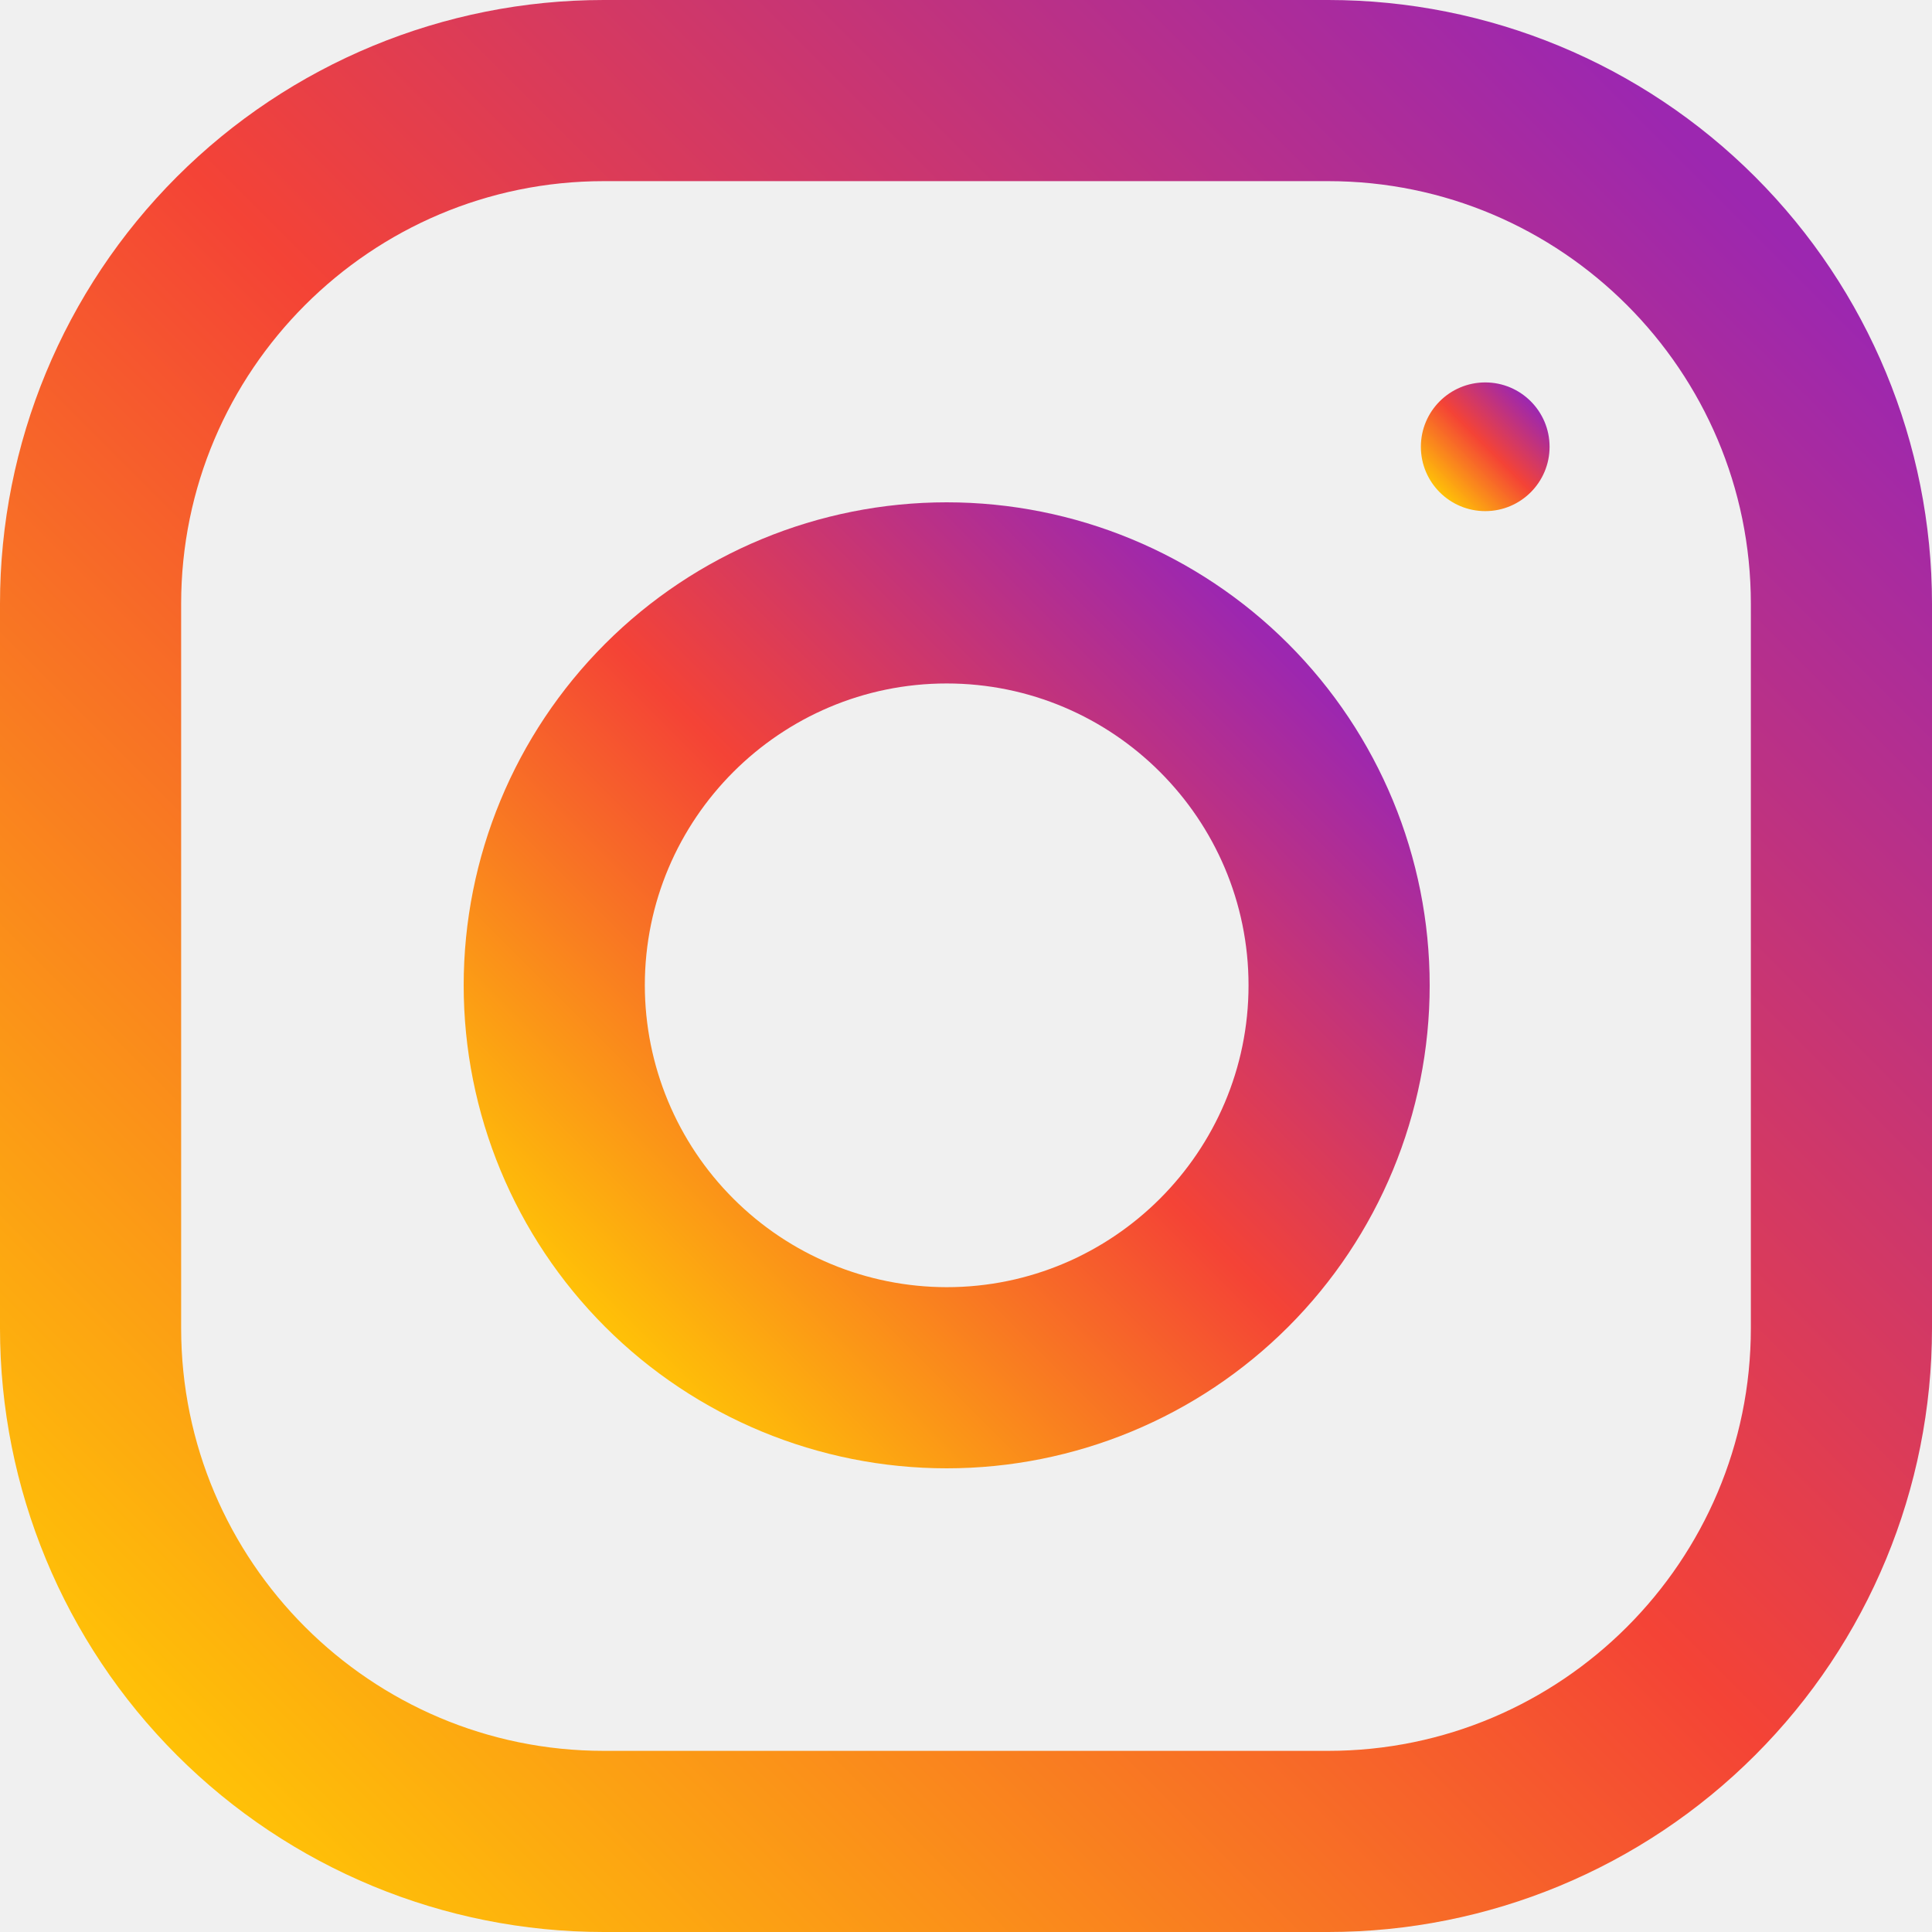
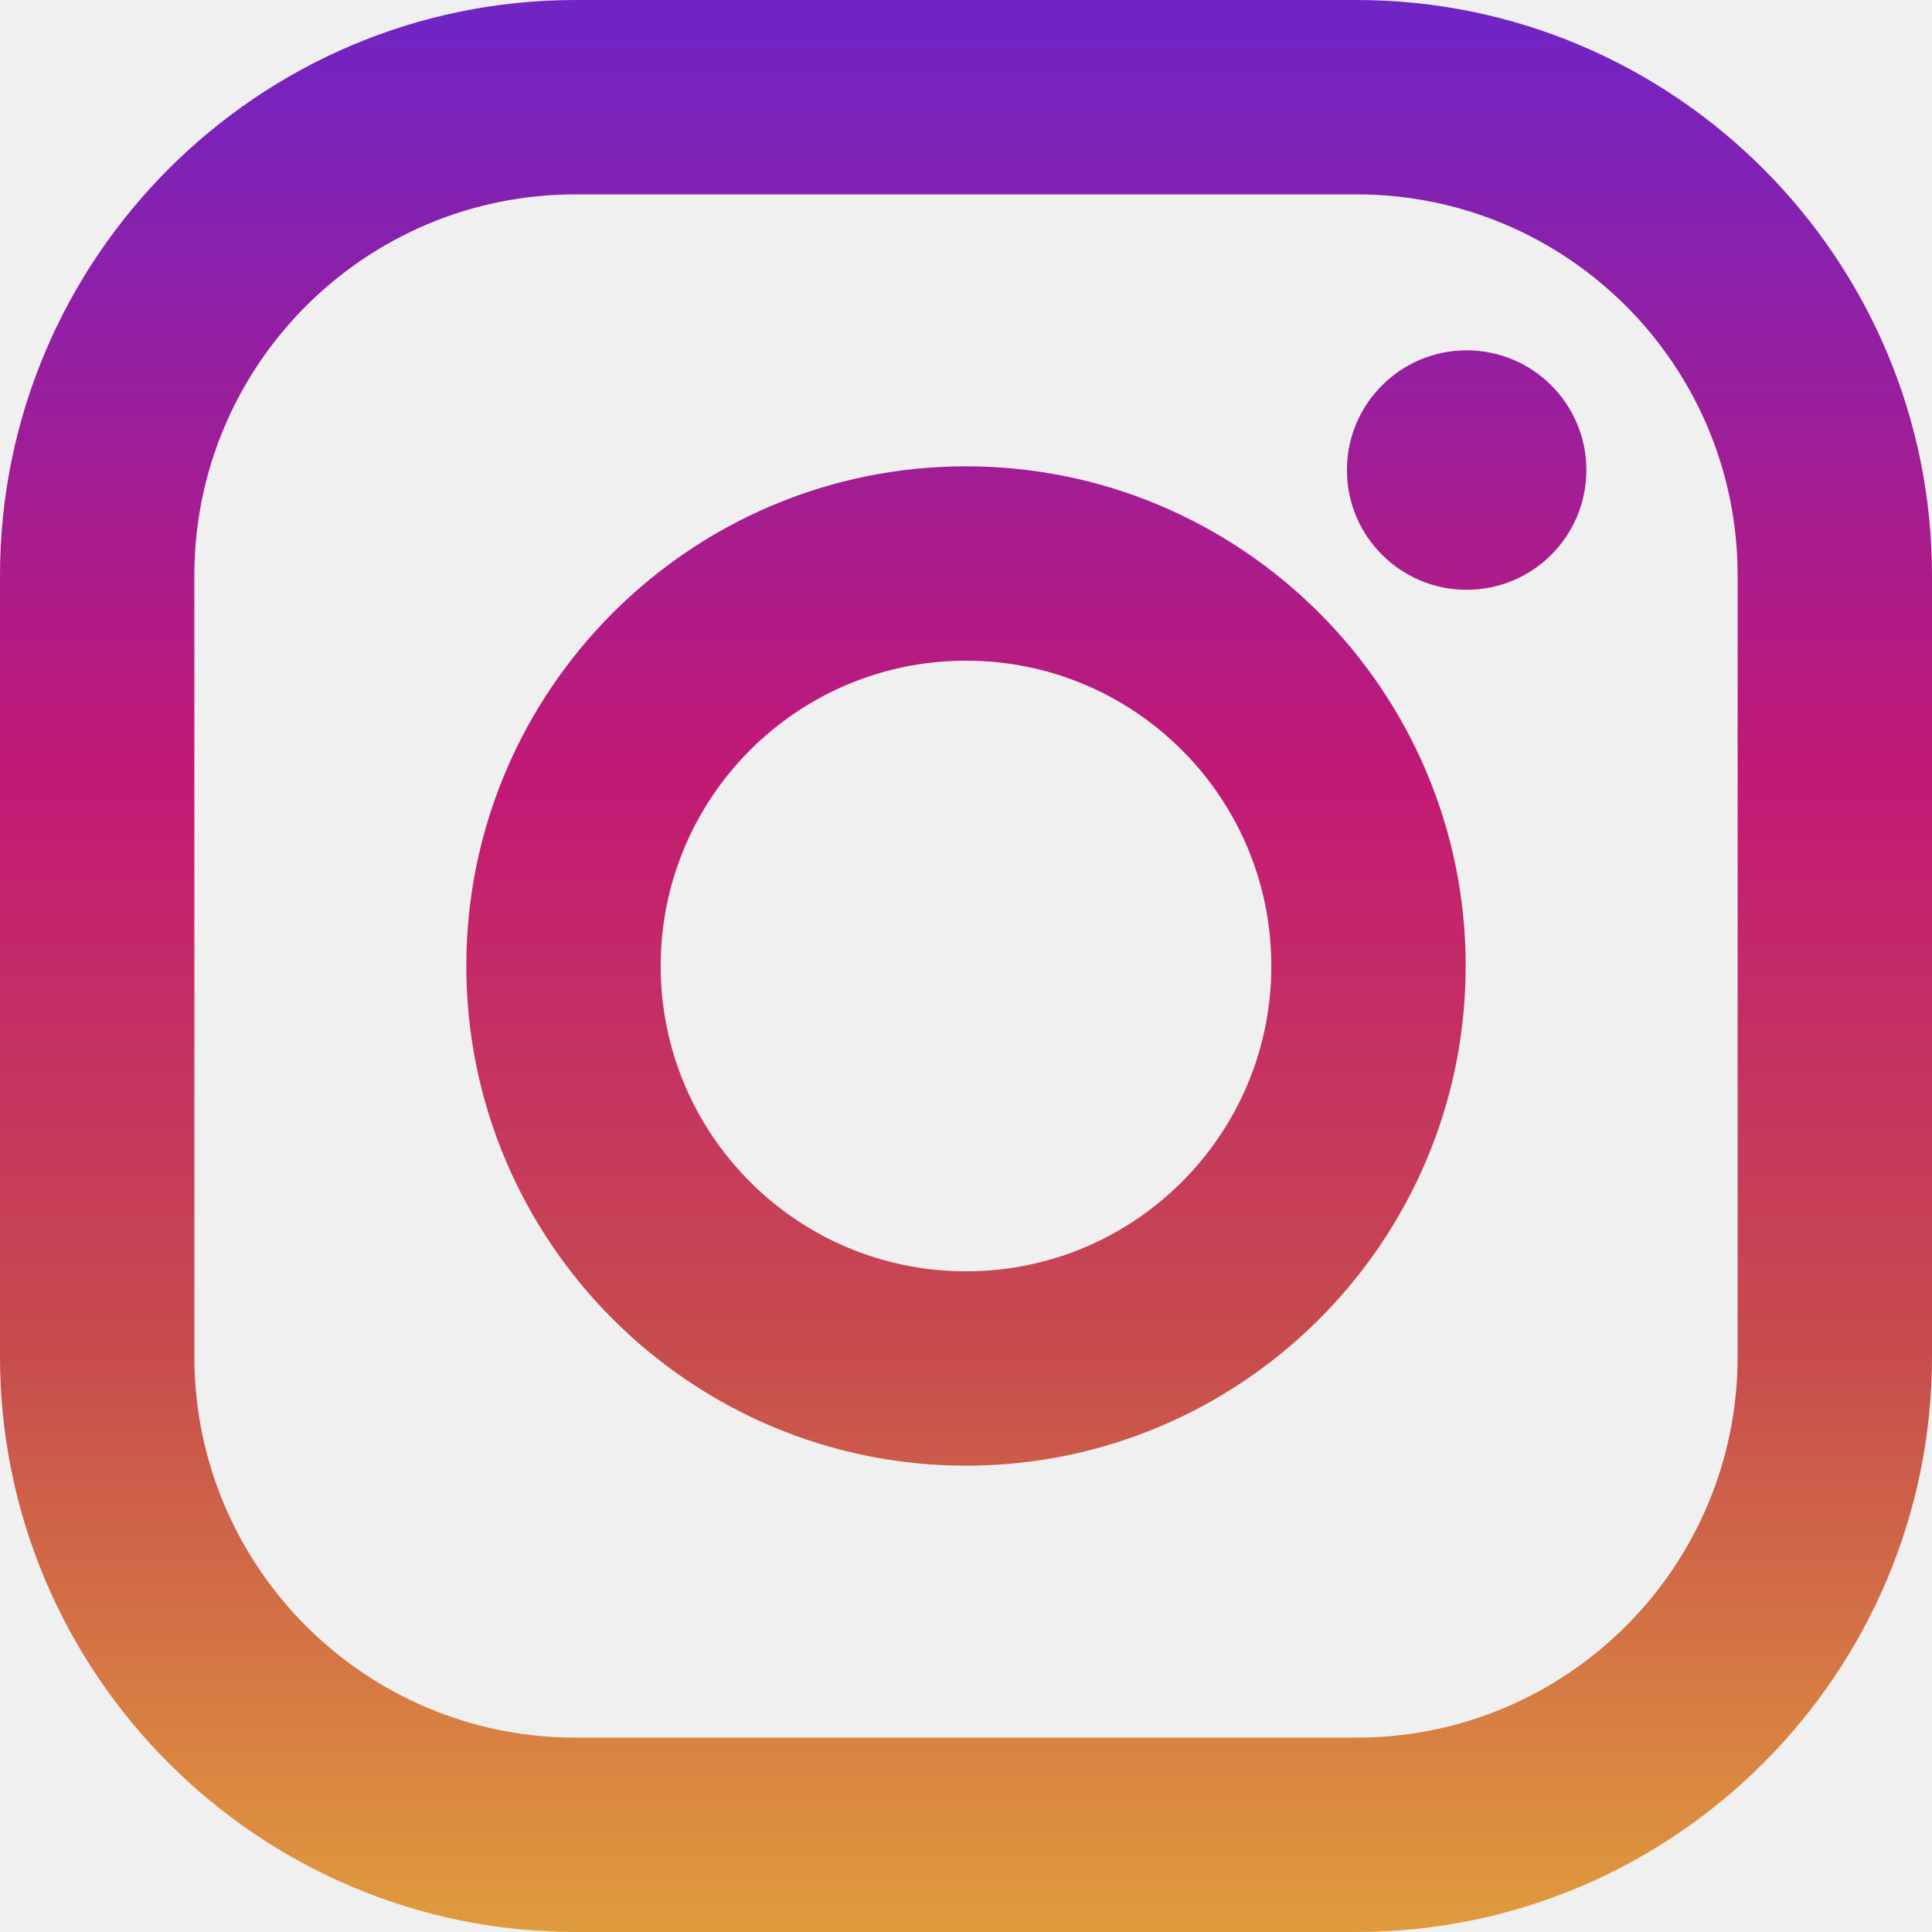
- <svg xmlns="http://www.w3.org/2000/svg" width="50" height="50" viewBox="0 0 50 50" fill="none">
-   <g clip-path="url(#clip0)">
-     <path d="M34.375 0H15.625C11.481 0 7.507 1.646 4.576 4.576C1.646 7.507 0 11.481 0 15.625L0 34.375C0 38.519 1.646 42.493 4.576 45.423C7.507 48.354 11.481 50 15.625 50H34.375C38.519 50 42.493 48.354 45.423 45.423C48.354 42.493 50 38.519 50 34.375V15.625C50 11.481 48.354 7.507 45.423 4.576C42.493 1.646 38.519 0 34.375 0V0ZM45.312 34.375C45.312 40.406 40.406 45.312 34.375 45.312H15.625C9.594 45.312 4.688 40.406 4.688 34.375V15.625C4.688 9.594 9.594 4.688 15.625 4.688H34.375C40.406 4.688 45.312 9.594 45.312 15.625V34.375Z" fill="url(#paint0_linear)" />
-     <path d="M24.5 13C21.185 13 18.005 14.317 15.661 16.661C13.317 19.005 12 22.185 12 25.5C12 28.815 13.317 31.995 15.661 34.339C18.005 36.683 21.185 38 24.5 38C27.815 38 30.995 36.683 33.339 34.339C35.683 31.995 37 28.815 37 25.5C37 22.185 35.683 19.005 33.339 16.661C30.995 14.317 27.815 13 24.5 13ZM24.5 33.312C22.429 33.31 20.443 32.486 18.979 31.021C17.514 29.557 16.69 27.571 16.688 25.5C16.688 21.191 20.194 17.688 24.5 17.688C28.806 17.688 32.312 21.191 32.312 25.5C32.312 29.806 28.806 33.312 24.5 33.312Z" fill="url(#paint1_linear)" />
-     <path d="M38.438 13.228C39.357 13.228 40.103 12.482 40.103 11.563C40.103 10.643 39.357 9.897 38.438 9.897C37.518 9.897 36.772 10.643 36.772 11.563C36.772 12.482 37.518 13.228 38.438 13.228Z" fill="url(#paint2_linear)" />
+ <svg xmlns="http://www.w3.org/2000/svg" version="1.1" id="Layer_1" x="0px" y="0px" viewBox="0 0 551.034 551.034" style="enable-background:new 0 0 551.034 551.034;" xml:space="preserve">
+   <g>
+     <linearGradient id="SVGID_1_" gradientUnits="userSpaceOnUse" x1="275.517" y1="4.57" x2="275.517" y2="549.72" gradientTransform="matrix(1 0 0 -1 0 554)">
+       <stop offset="0" style="stop-color:#E09B3D" />
+       <stop offset="0.3" style="stop-color:#C74C4D" />
+       <stop offset="0.6" style="stop-color:#C21975" />
+       <stop offset="1" style="stop-color:#7024C4" />
+     </linearGradient>
+     <path style="fill:url(#SVGID_1_);" d="M386.878,0H164.156C73.64,0,0,73.64,0,164.156v222.722   c0,90.516,73.64,164.156,164.156,164.156h222.722c90.516,0,164.156-73.64,164.156-164.156V164.156   C551.033,73.64,477.393,0,386.878,0z M495.6,386.878c0,60.045-48.677,108.722-108.722,108.722H164.156   c-60.045,0-108.722-48.677-108.722-108.722V164.156c0-60.046,48.677-108.722,108.722-108.722h222.722   c60.045,0,108.722,48.676,108.722,108.722L495.6,386.878L495.6,386.878z" />
+     <linearGradient id="SVGID_2_" gradientUnits="userSpaceOnUse" x1="275.517" y1="4.57" x2="275.517" y2="549.72" gradientTransform="matrix(1 0 0 -1 0 554)">
+       <stop offset="0" style="stop-color:#E09B3D" />
+       <stop offset="0.3" style="stop-color:#C74C4D" />
+       <stop offset="0.6" style="stop-color:#C21975" />
+       <stop offset="1" style="stop-color:#7024C4" />
+     </linearGradient>
+     <path style="fill:url(#SVGID_2_);" d="M275.517,133C196.933,133,133,196.933,133,275.516s63.933,142.517,142.517,142.517   S418.034,354.1,418.034,275.516S354.101,133,275.517,133z M275.517,362.6c-48.095,0-87.083-38.988-87.083-87.083   s38.989-87.083,87.083-87.083c48.095,0,87.083,38.988,87.083,87.083C362.6,323.611,323.611,362.6,275.517,362.6z" />
+     <linearGradient id="SVGID_3_" gradientUnits="userSpaceOnUse" x1="418.31" y1="4.57" x2="418.31" y2="549.72" gradientTransform="matrix(1 0 0 -1 0 554)">
+       <stop offset="0" style="stop-color:#E09B3D" />
+       <stop offset="0.3" style="stop-color:#C74C4D" />
+       <stop offset="0.6" style="stop-color:#C21975" />
+       <stop offset="1" style="stop-color:#7024C4" />
+     </linearGradient>
+     <circle style="fill:url(#SVGID_3_);" cx="418.31" cy="134.07" r="34.15" />
  </g>
-   <defs>
-     <linearGradient id="paint0_linear" x1="4.577" y1="45.423" x2="45.423" y2="4.577" gradientUnits="userSpaceOnUse">
-       <stop stop-color="#FFC107" />
-       <stop offset="0.507" stop-color="#F44336" />
-       <stop offset="0.99" stop-color="#9C27B0" />
-     </linearGradient>
-     <linearGradient id="paint1_linear" x1="15.661" y1="34.339" x2="33.339" y2="16.661" gradientUnits="userSpaceOnUse">
-       <stop stop-color="#FFC107" />
-       <stop offset="0.507" stop-color="#F44336" />
-       <stop offset="0.99" stop-color="#9C27B0" />
-     </linearGradient>
-     <linearGradient id="paint2_linear" x1="37.259" y1="12.741" x2="39.616" y2="10.384" gradientUnits="userSpaceOnUse">
-       <stop stop-color="#FFC107" />
-       <stop offset="0.507" stop-color="#F44336" />
-       <stop offset="0.99" stop-color="#9C27B0" />
-     </linearGradient>
-     <clipPath id="clip0">
-       <rect width="50" height="50" fill="white" />
-     </clipPath>
-   </defs>
+   <g>
+ </g>
+   <g>
+ </g>
+   <g>
+ </g>
+   <g>
+ </g>
+   <g>
+ </g>
+   <g>
+ </g>
+   <g>
+ </g>
+   <g>
+ </g>
+   <g>
+ </g>
+   <g>
+ </g>
+   <g>
+ </g>
+   <g>
+ </g>
+   <g>
+ </g>
+   <g>
+ </g>
+   <g>
+ </g>
</svg>
